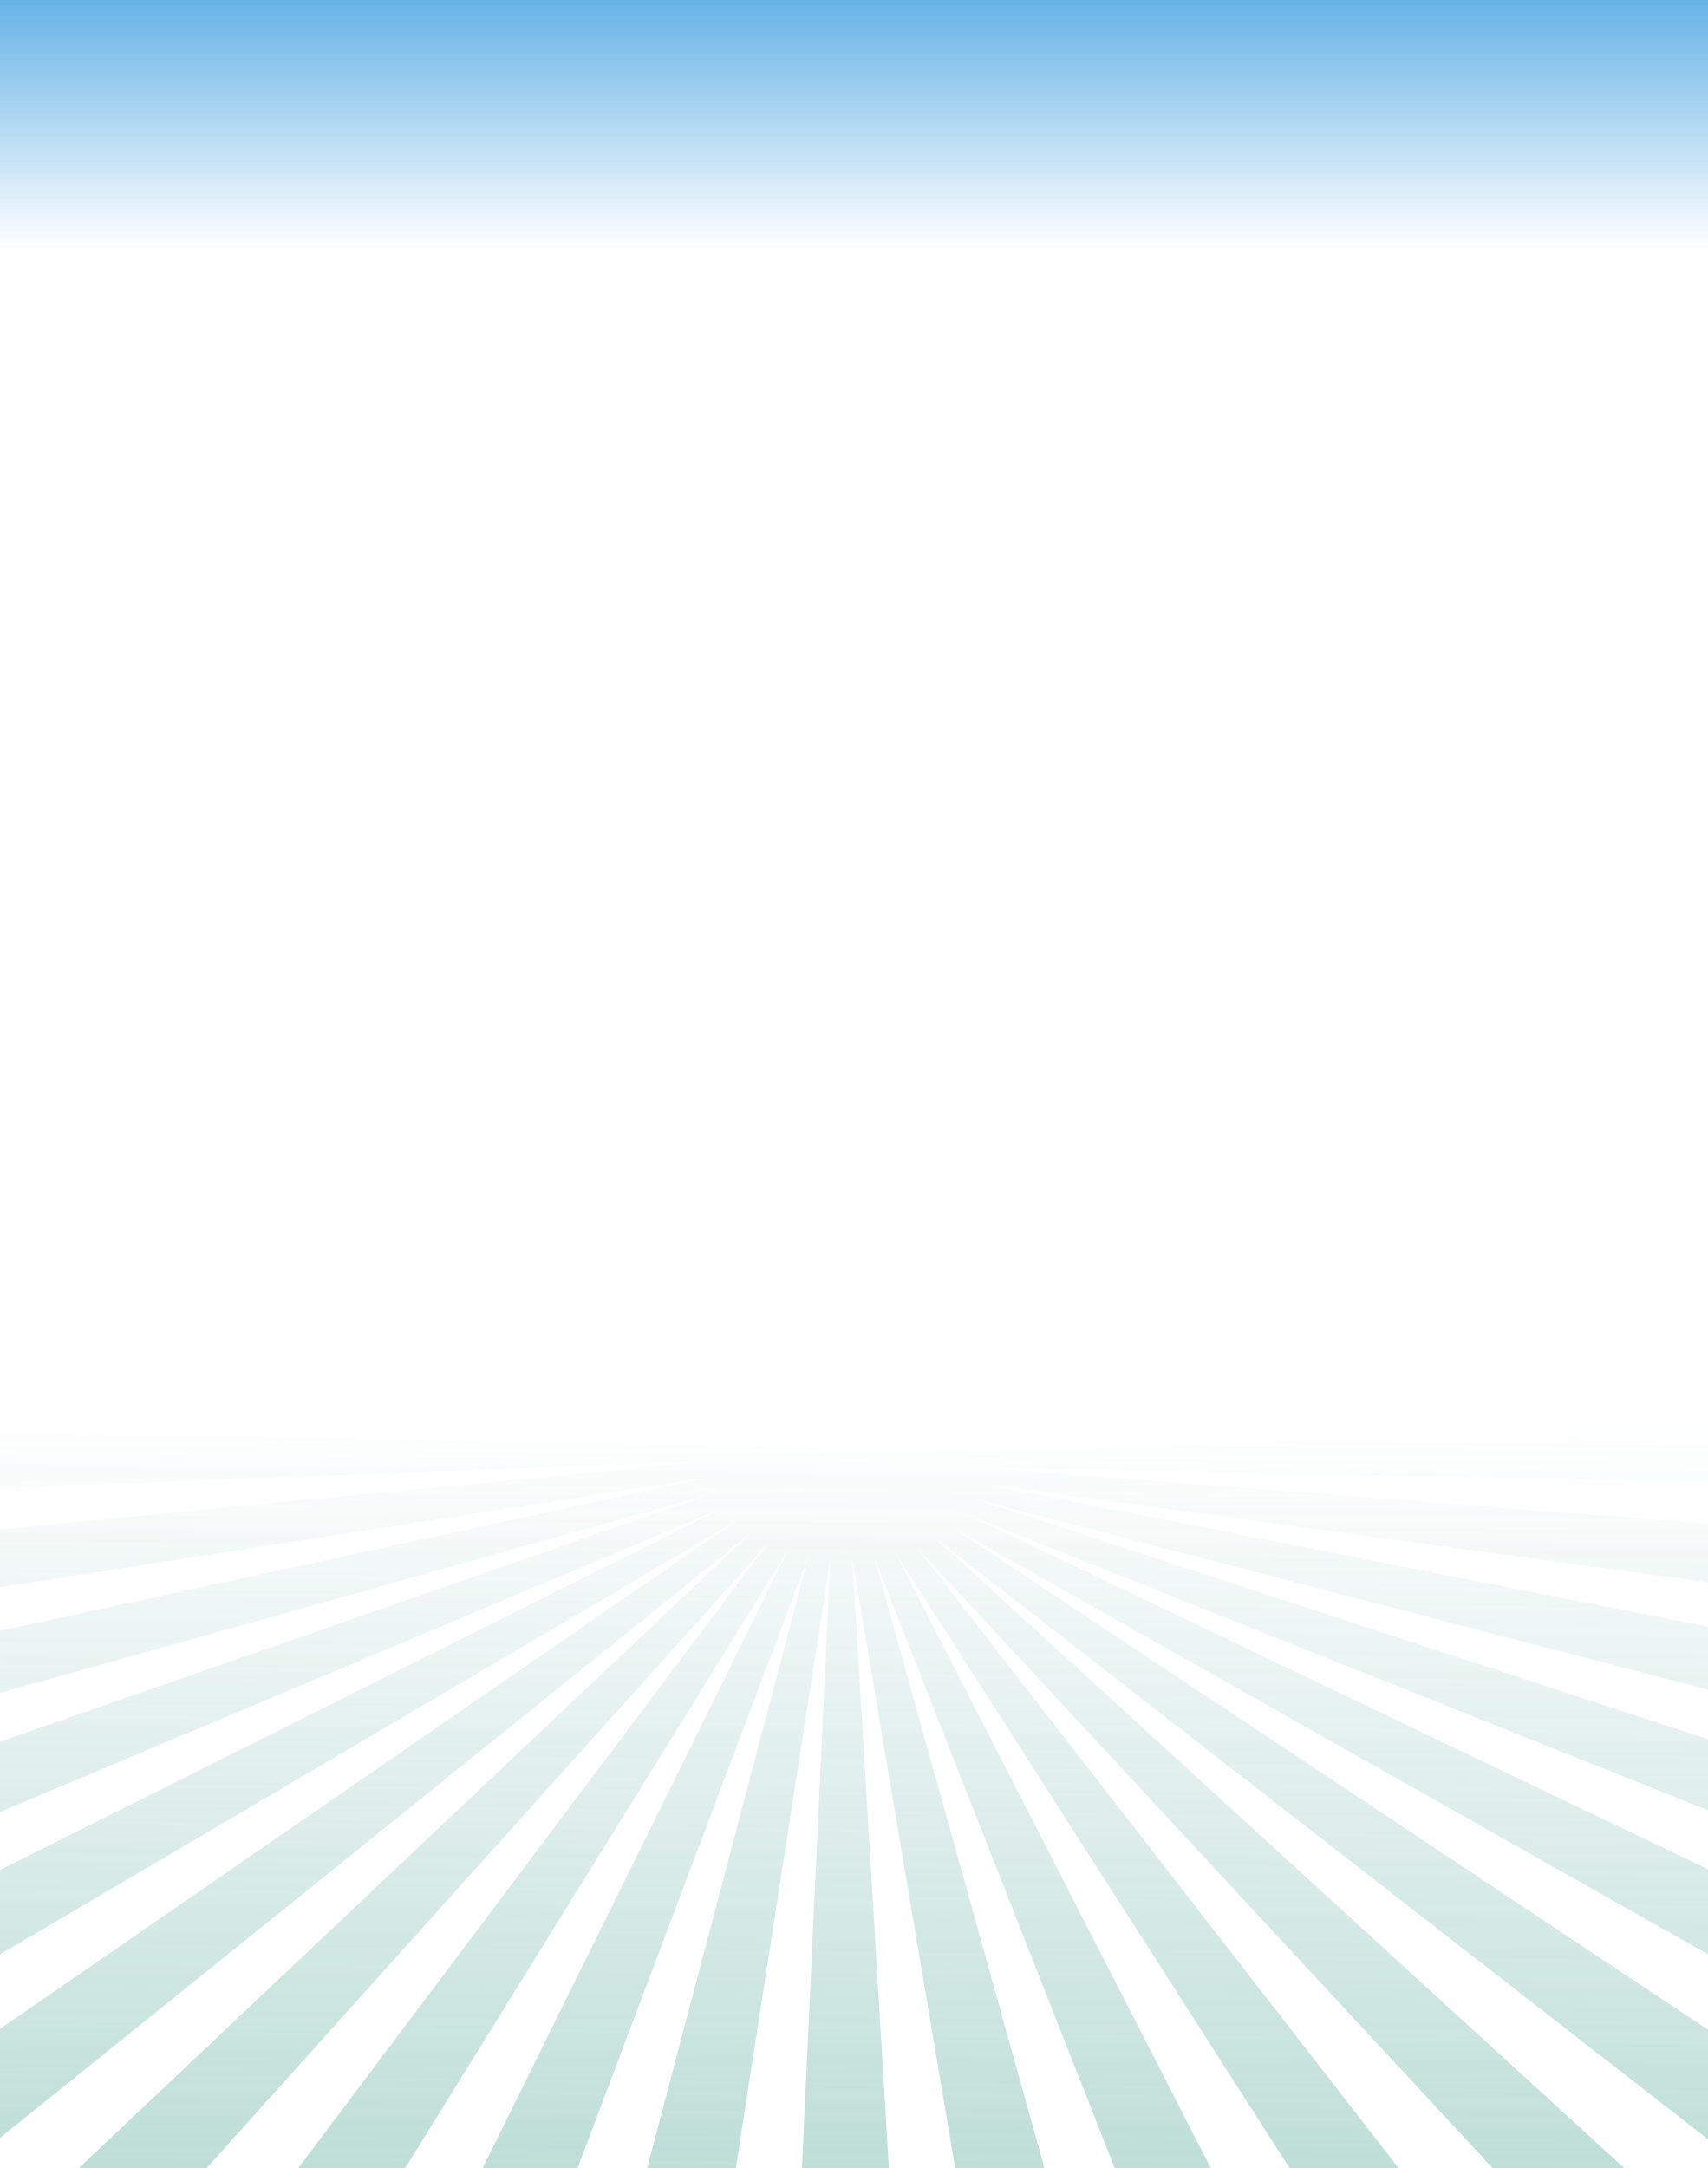
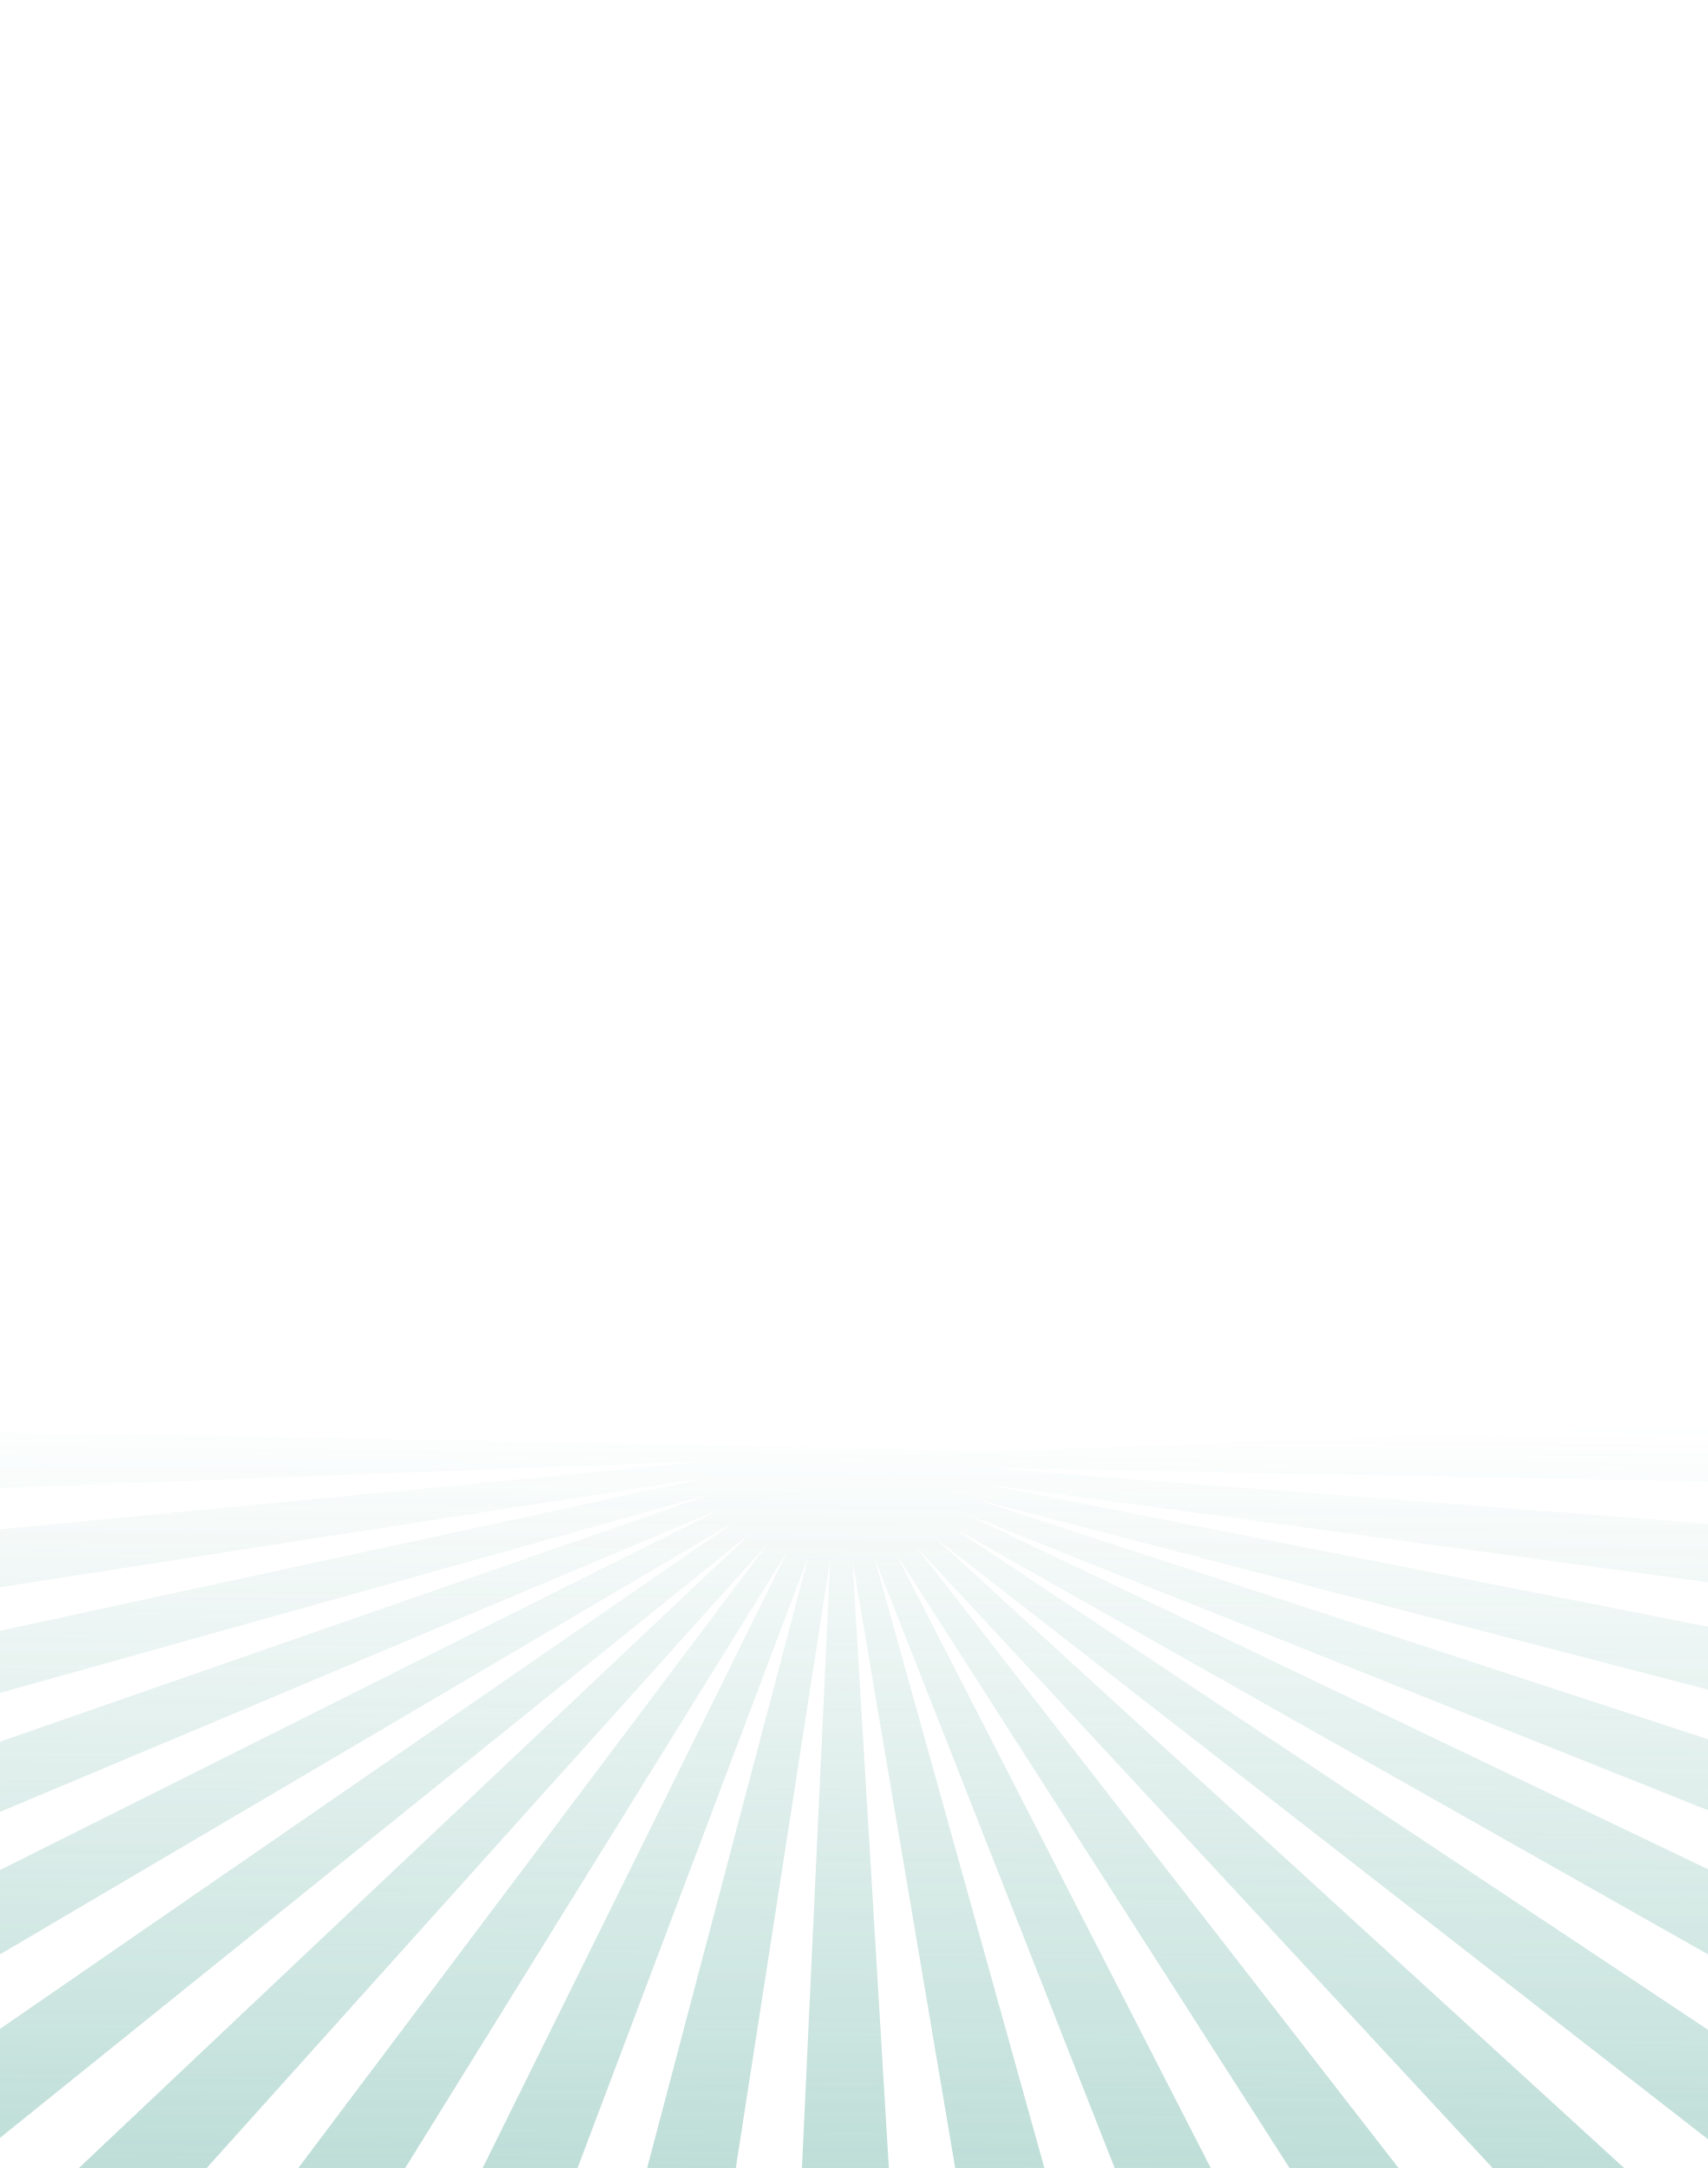
<svg xmlns="http://www.w3.org/2000/svg" version="1.1" id="Layer_1" viewBox="0 0 768 975" enable-background="new 0 0 768 975" xml:space="preserve">
  <g id="Layer_11">
    <linearGradient id="SVGID_1_" gradientUnits="userSpaceOnUse" x1="467" y1="-301.883" x2="458.824" y2="-1101.912" gradientTransform="matrix(0.4431 0 0 -0.4431 177.4153 502.426)">
      <stop offset="0" style="stop-color:#409D8B;stop-opacity:0" />
      <stop offset="0.87" style="stop-color:#409D8B;stop-opacity:0.435" />
      <stop offset="1" style="stop-color:#409D8B;stop-opacity:0.5" />
    </linearGradient>
    <polygon opacity="0.7" fill="url(#SVGID_1_)" enable-background="new    " points="777.188,969.005 777.188,918.73    427.486,686.269 777.188,883.922 777.188,844.903 433.648,680.517 777.188,817.658 777.188,785.083 438.52,674.133    777.188,762.169 777.188,733.322 441.97,667.288 777.188,712.817 777.188,685.919 443.921,660.134 777.188,666.494    777.188,640.198 444.322,652.857 318.053,649.864 -12,643.569 -11.671,669.666 317.653,657.145 -11.428,688.868 -11.091,715.52    318.811,664.372 -10.835,735.741 -10.474,764.271 321.5,671.367 -10.188,786.818 -9.781,818.973 325.657,677.959 -9.443,845.733    -8.957,884.189 331.173,683.989 -8.524,918.325 -7.9,967.803 337.916,689.303 22.793,987 82.88,986.239 345.718,693.77    126.14,985.693 176.056,985.062 354.394,697.287 212.363,984.602 256.392,984.044 363.719,699.758 288.817,983.634    329.732,983.118 373.473,701.124 360.37,982.729 400.259,982.224 383.406,701.364 430.814,981.838 471.557,981.322    393.291,700.454 503.727,980.915 547.37,980.365 402.864,698.432 583.194,979.909 632.433,979.287 411.898,695.335 674.874,978.75    733.855,978.004 420.177,691.245  " />
  </g>
-   <g id="top">
-     <linearGradient id="SVGID_2_" gradientUnits="userSpaceOnUse" x1="466.644" y1="1142.408" x2="466.644" y2="879.871" gradientTransform="matrix(0.4431 0 0 -0.4431 177.4153 502.426)">
-       <stop offset="0" style="stop-color:#1E8FD9" />
-       <stop offset="1" style="stop-color:#1E8FD9;stop-opacity:0" />
-     </linearGradient>
-     <rect y="-3.749" opacity="0.7" fill="url(#SVGID_2_)" enable-background="new    " width="768.351" height="116.324" />
-   </g>
</svg>
